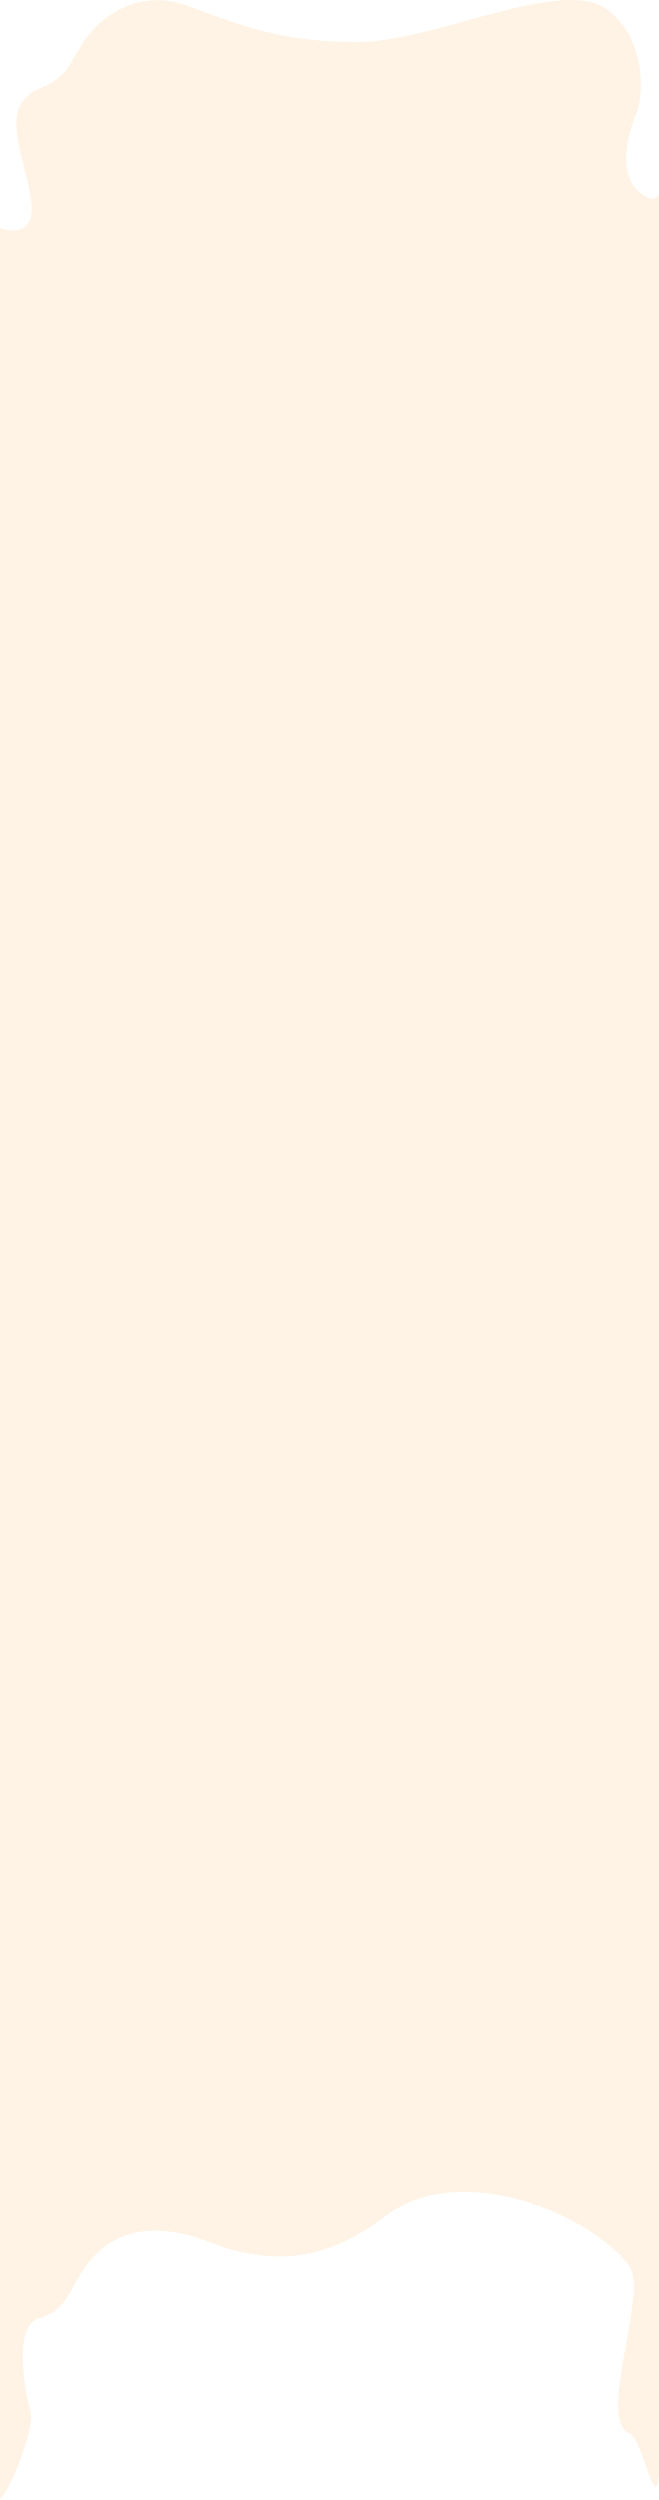
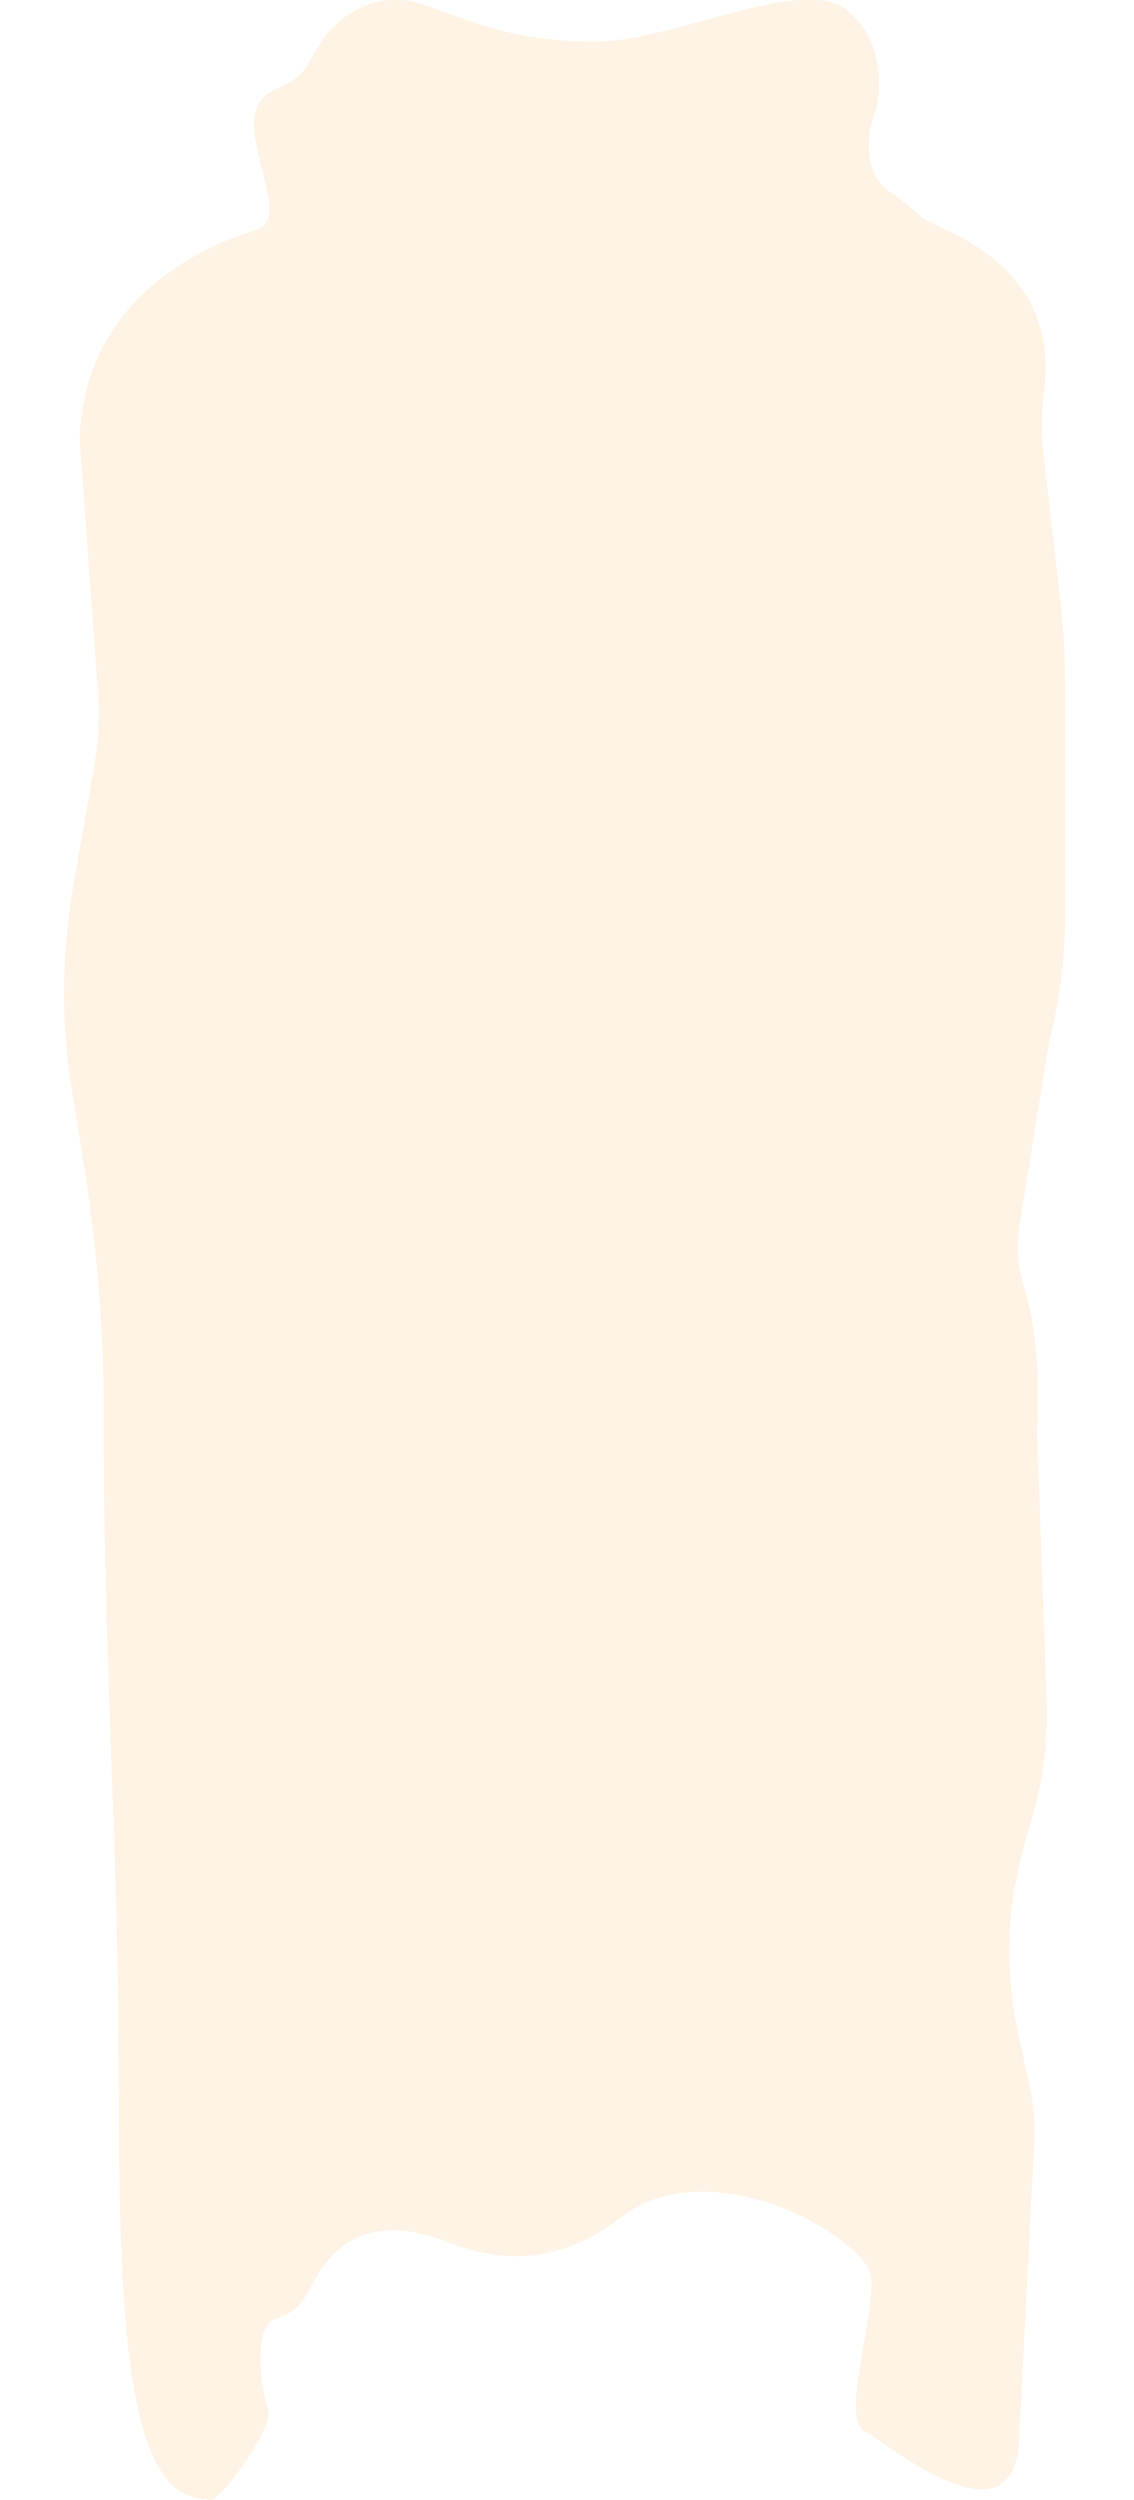
- <svg xmlns="http://www.w3.org/2000/svg" width="320" height="1215" fill="none">
-   <path d="M14.85 95.5c3.42 19.35-9.5 17.79-16.4 14.59v237.6c0 46.44-3.27 852.82 0 865.9 2 7.93 19.25-32.94 16.4-41.83-2.85-8.89-8.55-41.41 3.92-44.96 12.47-3.56 14.26-11.74 20.67-22.06 6.42-10.31 22.81-30.59 62.73-14.93 39.92 15.65 66.29 1.42 85.18-12.81 37.42-28.19 100.9.14 118.53 24.29 9.26 12.67-16 75.3 0 81.35 8 3.01 15.12 58.49 15.12-3.02V91.59c-.24 2.6-2 7.04-7.13 3.91-15.1-7.68-8.9-31.18-3.92-41.97 2.73-10.31 3.64-34.5-14.61-48.73-21.46-16.73-84.61 15.65-121.25 15.65-40.02 0-59.45-9.25-83.33-17.78C66.9-5.87 48 8.7 40.51 20.45c-7.48 11.74-7.84 16.36-19.24 21.7-22.46 8.18-10.7 29.17-6.42 53.35z" fill="#FEF3E4" />
+ <svg xmlns="http://www.w3.org/2000/svg" version="1.1" id="Шар_1" x="0px" y="0px" viewBox="0 0 550.9 1215" style="enable-background:new 0 0 550.9 1215;" xml:space="preserve">
+   <style type="text/css">
+ 	.st0{fill:#FEF3E4;}
+ </style>
+   <path class="st0" d="M130.3,95.5c1.8,10.3-1,14.7-5,16c-6.6,2.2-84.8,23.1-86.6,102.4l8.9,122.5c0.9,11.8,0.3,23.8-1.8,35.5  l-10.2,58.9c-4.9,28.5-5.8,57.5-2.5,86.2c3.4,29,17.5,88.1,17.3,168.5c-0.3,121.1,7.3,211.9,7.3,324c0,119.5,3.7,205.4,42.8,205  c2,7.9,32.7-34,29.9-42.8c-2.9-8.9-8.6-41.4,3.9-45c12.5-3.6,14.3-11.7,20.7-22.1c6.4-10.3,22.8-30.6,62.7-14.9  c39.9,15.7,66.3,1.4,85.2-12.8c37.4-28.2,100.9,0.1,118.5,24.3c9.3,12.7-16,75.3,0,81.3c8,3,74.1,60.6,74.1-0.9l7.2-141.5  c0.4-8.3-0.3-16.6-2-24.6l-5.9-27.5c-4.1-18.9-5.3-38.2-3.5-57.4c1.4-14.8,5.8-32.2,10-46.2c5.6-18.7,8.1-38.3,7.4-57.8l-4.7-131.3  c-0.1-1.1,3-40-5.9-68.3c-3.3-10.5-4.3-21.5-2.5-32.3l14.5-89.7c5-19.1,7.5-38.7,7.5-58.4c0-36.1,0-95.1-0.1-122.1  c0-9.3-0.6-18.6-1.6-27.8l-8.7-75.5c-1.2-10.1-1.2-20.4,0.2-30.5c8.7-66.7-56.8-79.9-60.1-85.7c-0.3-0.5-8.9-7.5-12-9.9  c-0.6-0.5-1.3-0.9-2-1.3c-13.7-7.9-12.5-28.5-8-39.4c0.3-0.8,0.6-1.6,0.8-2.4c2.4-10.9,2.6-33.7-14.9-47.4  c-21.5-16.7-84.6,15.6-121.3,15.6c-40,0-59.4-9.3-83.3-17.8c-23.9-8.5-42.8,6-50.3,17.8c-7.3,11.5-7.8,16.2-18.6,21.4  c-0.4,0.2-0.9,0.4-1.4,0.6C114.5,50.8,126.1,71.6,130.3,95.5z" />
</svg>
